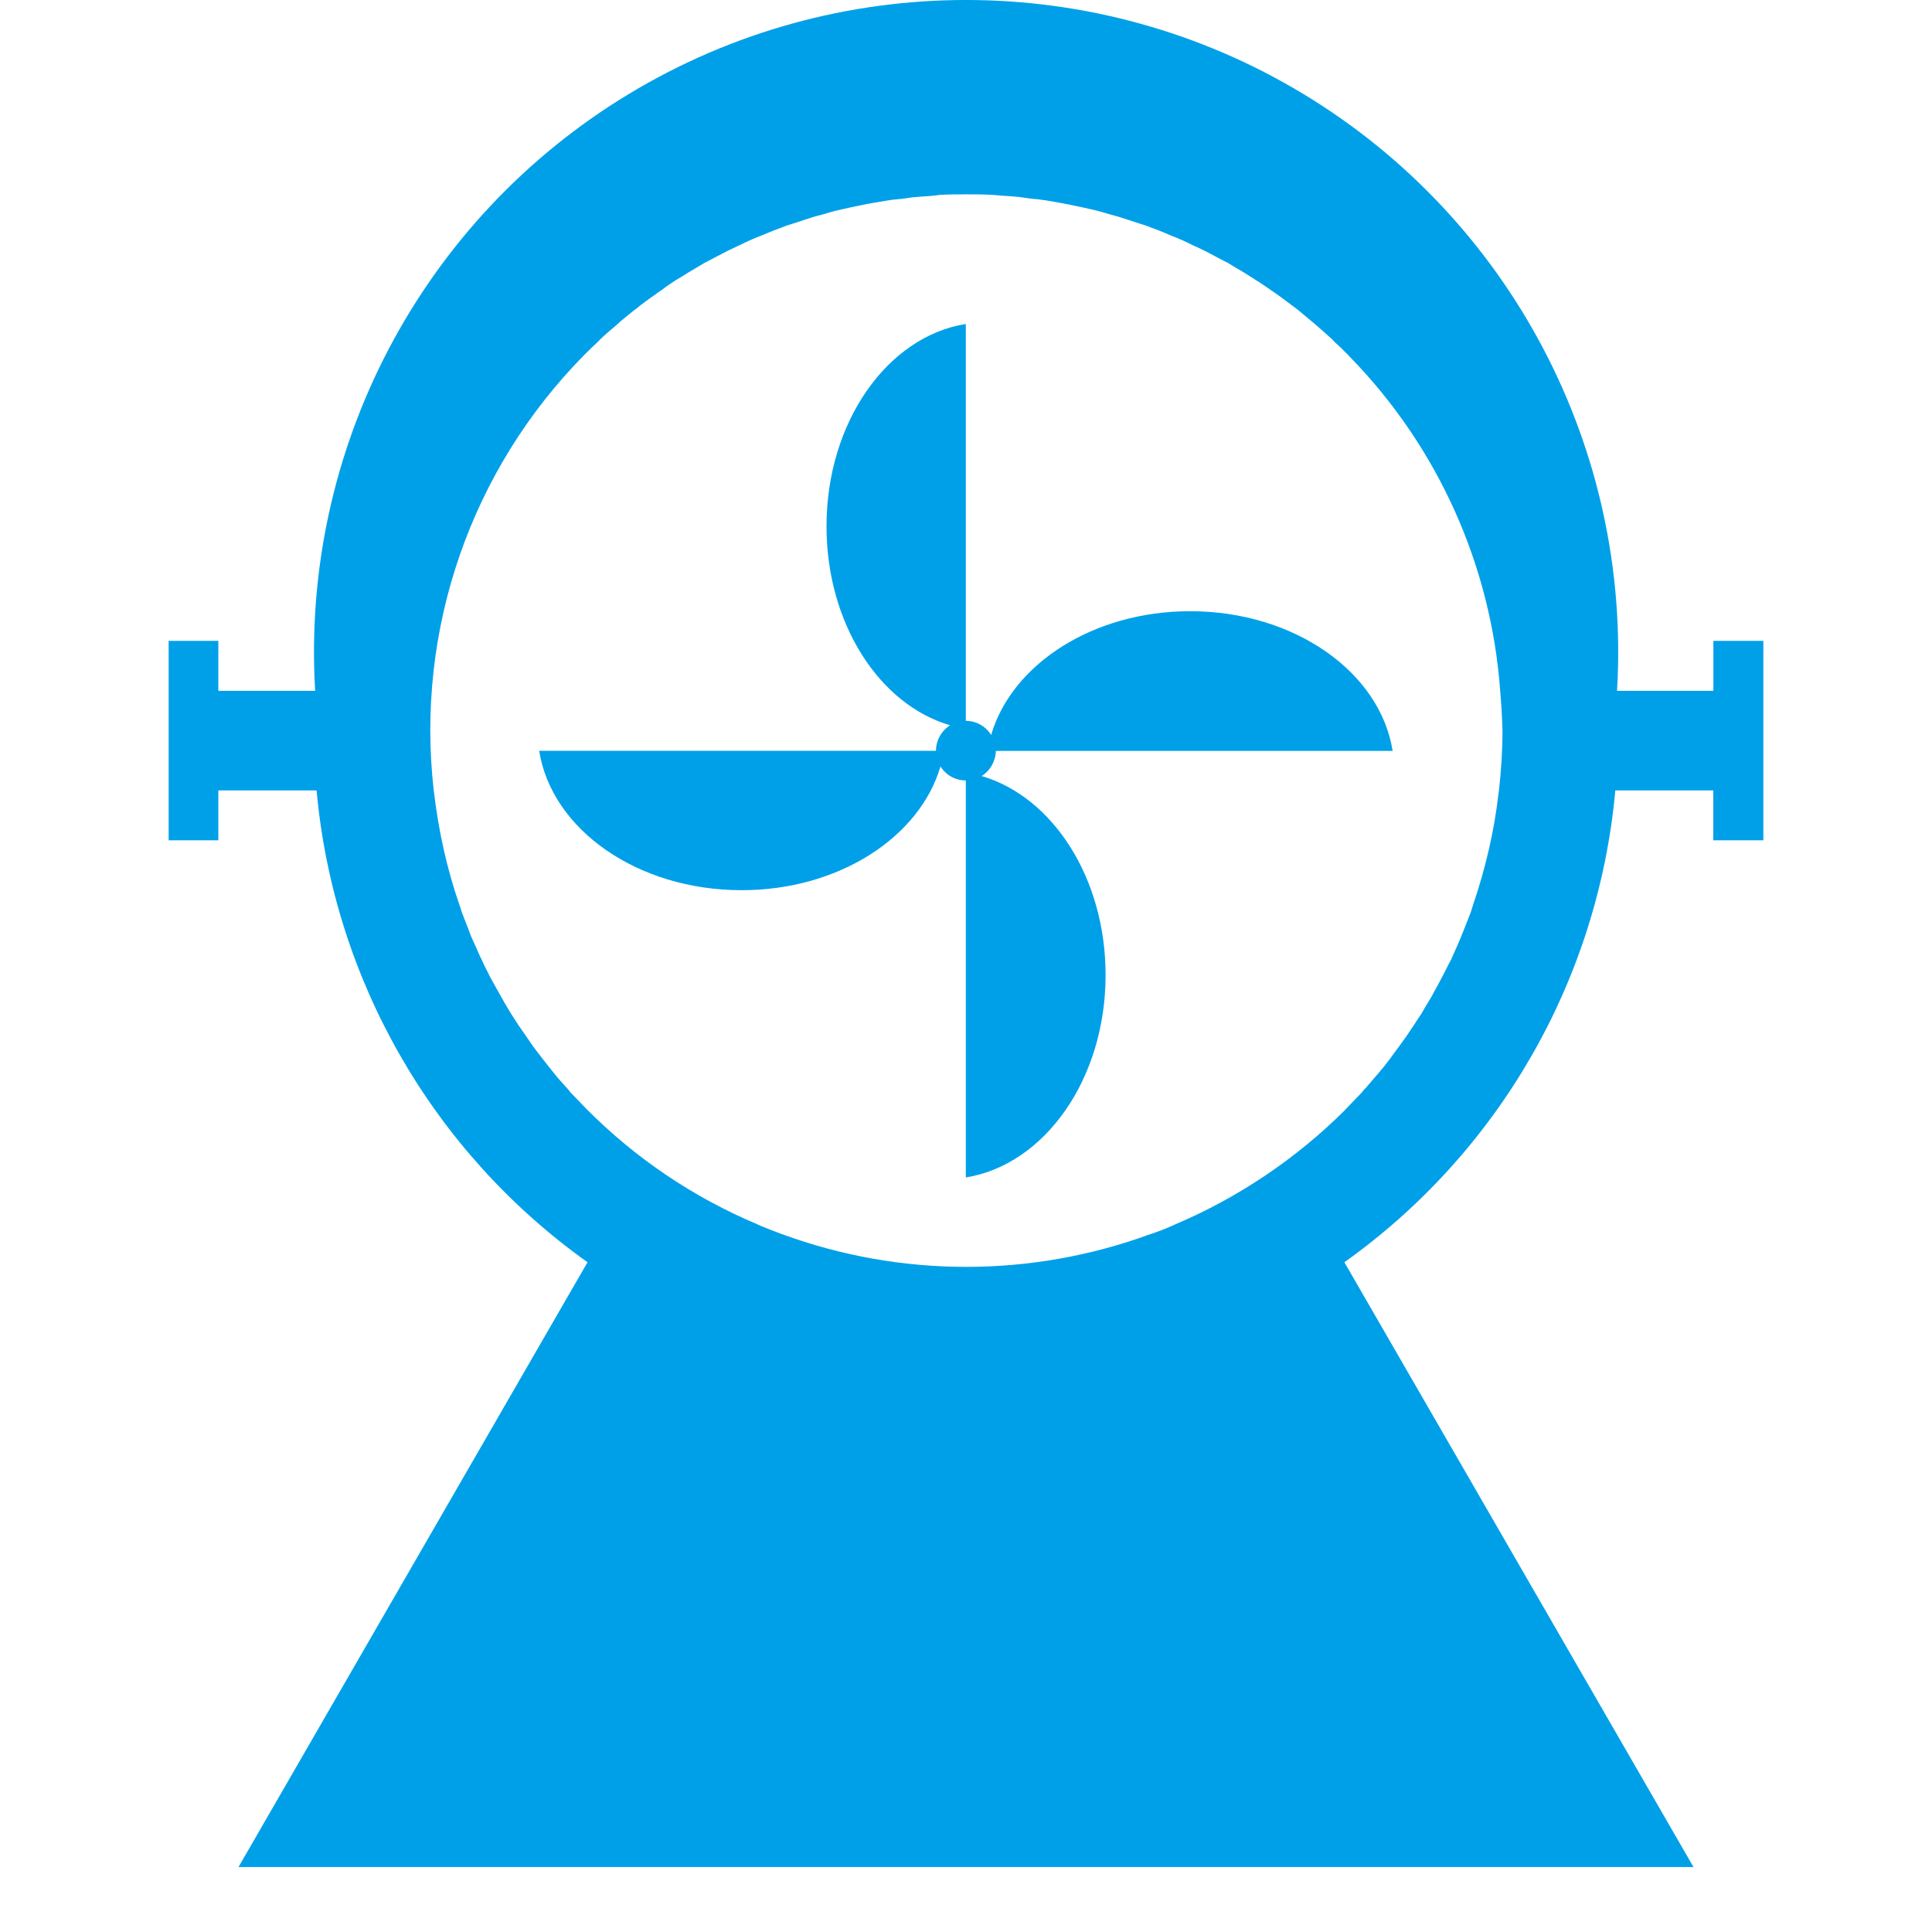
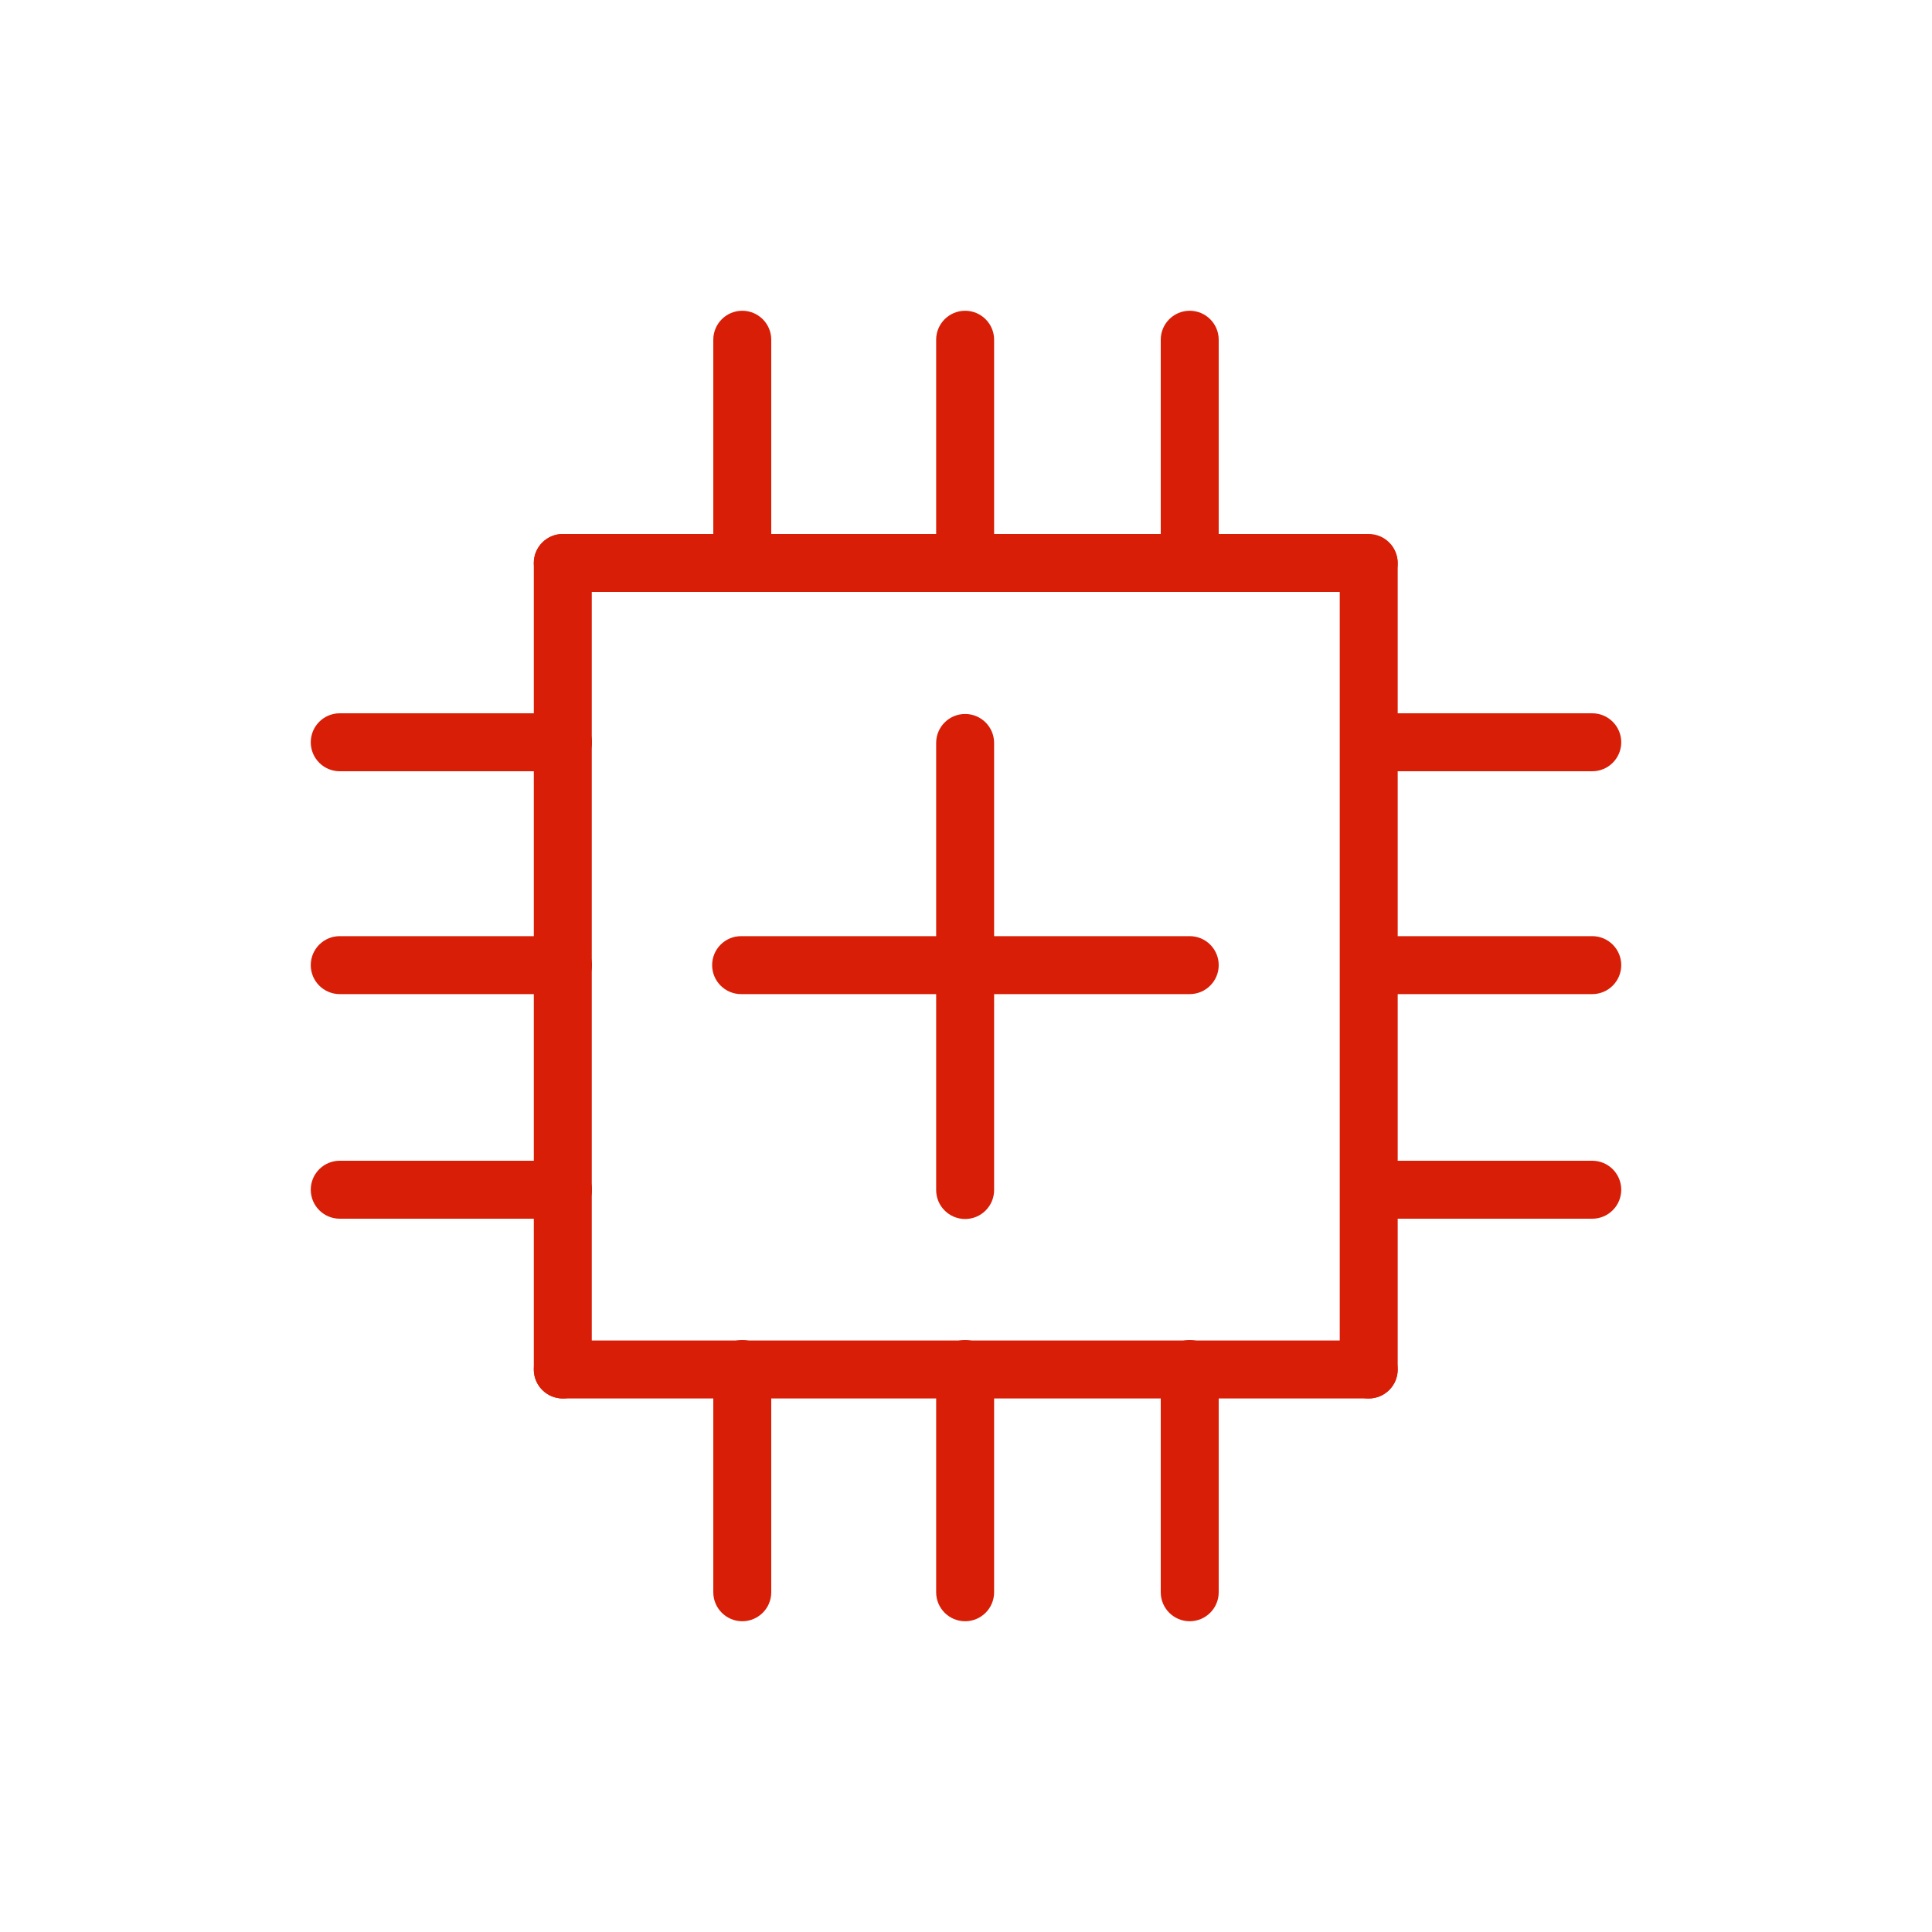
- <svg xmlns="http://www.w3.org/2000/svg" t="1668341777961" class="icon" viewBox="0 0 1024 1024" version="1.1" p-id="6962" width="200" height="200">
-   <path d="M908.07 445.379v-26.442h-51.918a345.271 345.271 0 0 1-143.6 250.08l185.043 320.558H126.405l184.992-320.558a345.271 345.271 0 0 1-143.6-250.08H115.727v26.442h-26.34V339.662h26.34v26.493h51.308a345.627 345.627 0 1 1 690.033 0h51.053v-26.493h26.493v105.717h-26.544z m-112.938-79.224a282.725 282.725 0 0 0-79.377-176.703c-0.356-0.254-0.661-0.661-1.068-1.17a175.178 175.178 0 0 0-7.627-7.322c-0.61-0.661-1.17-1.373-1.983-1.983-2.39-2.237-4.882-4.322-7.272-6.458l-2.746-2.339-6.966-5.797c-1.271-0.915-2.187-1.78-3.458-2.593-2.288-1.729-4.576-3.509-6.966-5.187a429.122 429.122 0 0 0-10.729-7.373c-1.475-0.763-2.898-1.881-4.475-2.797a92.293 92.293 0 0 0-6.763-4.119c-1.576-1.017-3.254-1.881-4.78-2.898-2.288-1.119-4.475-2.339-6.763-3.509a143.753 143.753 0 0 0-11.899-5.899c-1.983-1.017-3.661-1.78-5.644-2.695a130.328 130.328 0 0 0-6.661-2.746 104.242 104.242 0 0 0-5.949-2.492c-2.187-0.763-4.373-1.678-6.56-2.492-2.288-0.661-4.271-1.373-6.356-2.034-2.187-0.661-4.373-1.475-6.458-2.085-2.288-0.814-4.576-1.322-6.865-1.983-2.187-0.61-4.271-1.322-6.356-1.831l-7.17-1.627L567.986 108.702c-2.492-0.559-5.085-0.966-7.627-1.475l-5.949-1.017a109.937 109.937 0 0 0-8.339-0.966l-5.644-0.814c-3.051-0.305-6.204-0.508-9.306-0.712l-4.78-0.407c-4.78-0.305-9.458-0.305-14.187-0.305-4.678 0-9.611 0-14.289 0.305a51.969 51.969 0 0 1-4.729 0.559 281.912 281.912 0 0 0-9.407 0.712l-5.746 0.814c-2.695 0.254-5.441 0.458-8.187 0.966l-6.051 1.017c-2.593 0.458-4.983 0.864-7.526 1.424l-6.356 1.322-7.17 1.627c-2.085 0.508-4.271 1.22-6.305 1.831-2.237 0.61-4.526 1.119-6.916 1.932-2.085 0.61-4.271 1.424-6.407 2.085l-6.305 2.034c-2.187 0.814-4.373 1.729-6.61 2.492-1.932 0.864-4.017 1.576-6 2.492a110.293 110.293 0 0 0-6.56 2.695c-1.983 0.915-3.763 1.678-5.746 2.695a215.095 215.095 0 0 0-11.899 5.899c-2.288 1.17-4.373 2.39-6.712 3.509-1.525 1.017-3.204 1.881-4.831 2.898-2.339 1.373-4.526 2.644-6.763 4.119a104.598 104.598 0 0 0-11.085 7.373c-1.475 1.017-2.797 1.881-3.966 2.797-2.492 1.678-4.729 3.458-7.119 5.187-1.119 0.814-2.034 1.78-3.305 2.593-2.39 1.983-4.78 3.814-7.119 5.797l-2.644 2.39c-2.492 2.136-5.085 4.221-7.373 6.458-0.763 0.61-1.322 1.322-1.983 1.983-2.542 2.39-5.136 4.831-7.577 7.322a283.03 283.03 0 0 0-79.58 230.655l0.203 1.373c2.39 20.187 6.763 40.019 13.424 59.291 0.508 1.271 0.864 2.593 1.22 3.763l2.949 7.627c0.712 1.576 1.271 3.356 1.881 4.983l3.051 6.763c0.915 1.881 1.576 3.865 2.593 5.644 0.814 1.932 1.831 3.966 2.898 6.051 1.017 1.983 1.932 3.966 3.051 5.899l3.102 5.492c2.085 3.865 4.271 7.577 6.56 11.34l4.17 6.458 3.102 4.424 4.678 6.814c1.017 1.22 1.881 2.542 2.898 3.763 1.78 2.441 3.763 4.78 5.593 7.17 0.915 1.068 1.576 2.034 2.542 3.204 2.085 2.644 4.373 5.085 6.661 7.627 0.712 0.712 1.271 1.475 1.881 2.288l8.238 8.543a280.946 280.946 0 0 0 91.021 61.477l0.051 0.102a289.844 289.844 0 0 0 12.763 5.034h0.051a283.234 283.234 0 0 0 195.213 0h0.102c4.373-1.424 8.644-3.153 12.814-5.034l0.203-0.102a286.437 286.437 0 0 0 90.004-60.562c0.305-0.305 0.508-0.712 0.814-0.915l8.238-8.543c0.61-0.814 1.17-1.576 1.983-2.288l6.56-7.627c1.017-1.119 1.78-2.187 2.695-3.204 1.881-2.39 3.763-4.729 5.441-7.17l2.797-3.763c2.797-3.763 5.339-7.424 7.831-11.238 1.373-2.085 2.797-4.373 4.271-6.458 0.915-1.627 1.881-3.407 2.898-4.983 1.271-2.085 2.593-4.17 3.661-6.356 0.915-1.729 2.085-3.61 3-5.492a215.603 215.603 0 0 0 3.102-5.899c1.017-2.085 1.983-4.119 3.102-6.051l2.492-5.644c1.017-2.288 1.983-4.373 2.898-6.763 0.712-1.576 1.271-3.356 1.983-4.983l3-7.627 1.17-3.763c6.56-19.272 11.238-39.104 13.526-59.291l0.203-1.373c1.17-10.526 1.881-21.052 1.881-31.629a370.34 370.34 0 0 0-1.22-21.204z m-274.844 45.155c37.629 11.034 65.698 53.952 65.698 105.513 0 55.172-32.391 100.581-74.088 107.242V413.649a15.763 15.763 0 0 1-13.424-7.424c-11.034 37.578-53.952 65.596-105.361 65.596-55.325 0-100.734-32.188-107.344-73.885h210.315c0-5.441 2.848-10.577 7.475-13.526-37.527-10.933-65.495-54.003-65.495-105.463 0-55.07 32.188-100.581 73.834-107.242v210.366a15.763 15.763 0 0 1 13.424 7.475c11.034-37.578 54.104-65.596 105.463-65.596 55.223 0 100.683 32.188 107.344 74.037h-210.315a16.119 16.119 0 0 1-7.526 13.323z" fill="#00A0E9" p-id="6963" />
+ <svg xmlns="http://www.w3.org/2000/svg" t="1668352835721" class="icon" viewBox="0 0 1024 1024" version="1.1" p-id="10708" width="200" height="200">
+   <path d="M298.291 741.222a15.36 15.36 0 0 1-15.36-15.36V298.394a15.36 15.36 0 0 1 30.72 0v427.469a15.36 15.36 0 0 1-15.36 15.36zM725.453 741.222a15.36 15.36 0 0 1-15.36-15.36V298.65a15.36 15.36 0 1 1 30.72 0v427.213a15.36 15.36 0 0 1-15.36 15.36z" fill="#d81e06" p-id="10709" />
+   <path d="M725.453 313.754H298.291a15.36 15.36 0 1 1 0-30.72h427.162a15.36 15.36 0 0 1 0 30.72zM725.453 741.222H298.291a15.36 15.36 0 1 1 0-30.72h427.162a15.36 15.36 0 0 1 0 30.72zM630.579 526.899H392.806a15.36 15.36 0 0 1 0-30.72h237.773a15.36 15.36 0 0 1 0 30.72z" fill="#d81e06" p-id="10710" />
+   <path d="M511.539 646.093a15.36 15.36 0 0 1-15.36-15.36V393.779a15.36 15.36 0 0 1 30.72 0v236.954a15.36 15.36 0 0 1-15.36 15.36zM393.421 313.754a15.36 15.36 0 0 1-15.36-15.36V180.07a15.36 15.36 0 0 1 30.72 0v118.323a15.36 15.36 0 0 1-15.36 15.36zM511.539 313.754a15.36 15.36 0 0 1-15.36-15.36V180.07a15.36 15.36 0 1 1 30.72 0v118.323a15.36 15.36 0 0 1-15.36 15.36zM630.579 313.754a15.36 15.36 0 0 1-15.36-15.36V180.07a15.36 15.36 0 1 1 30.72 0v118.323a15.36 15.36 0 0 1-15.36 15.36zM393.421 859.29a15.36 15.36 0 0 1-15.36-15.36v-118.323a15.36 15.36 0 0 1 30.72 0v118.323a15.36 15.36 0 0 1-15.36 15.36zM511.539 859.29a15.36 15.36 0 0 1-15.36-15.36v-118.323a15.36 15.36 0 0 1 30.72 0v118.323a15.36 15.36 0 0 1-15.36 15.36zM630.579 859.29a15.36 15.36 0 0 1-15.36-15.36v-118.323a15.36 15.36 0 0 1 30.72 0v118.323a15.36 15.36 0 0 1-15.36 15.36zM843.93 408.781h-118.323a15.36 15.36 0 0 1 0-30.72h118.323a15.36 15.36 0 0 1 0 30.72zM843.93 526.899h-118.323a15.36 15.36 0 0 1 0-30.72h118.323a15.36 15.36 0 0 1 0 30.72zM843.93 645.939h-118.323a15.36 15.36 0 0 1 0-30.72h118.323a15.36 15.36 0 0 1 0 30.72zM298.394 408.781H180.07a15.36 15.36 0 0 1 0-30.72h118.323a15.36 15.36 0 0 1 0 30.72zM298.394 526.899H180.07a15.36 15.36 0 1 1 0-30.72h118.323a15.36 15.36 0 0 1 0 30.72zM298.394 645.939H180.07a15.36 15.36 0 1 1 0-30.72h118.323a15.36 15.36 0 0 1 0 30.72z" fill="#d81e06" p-id="10711" />
</svg>
